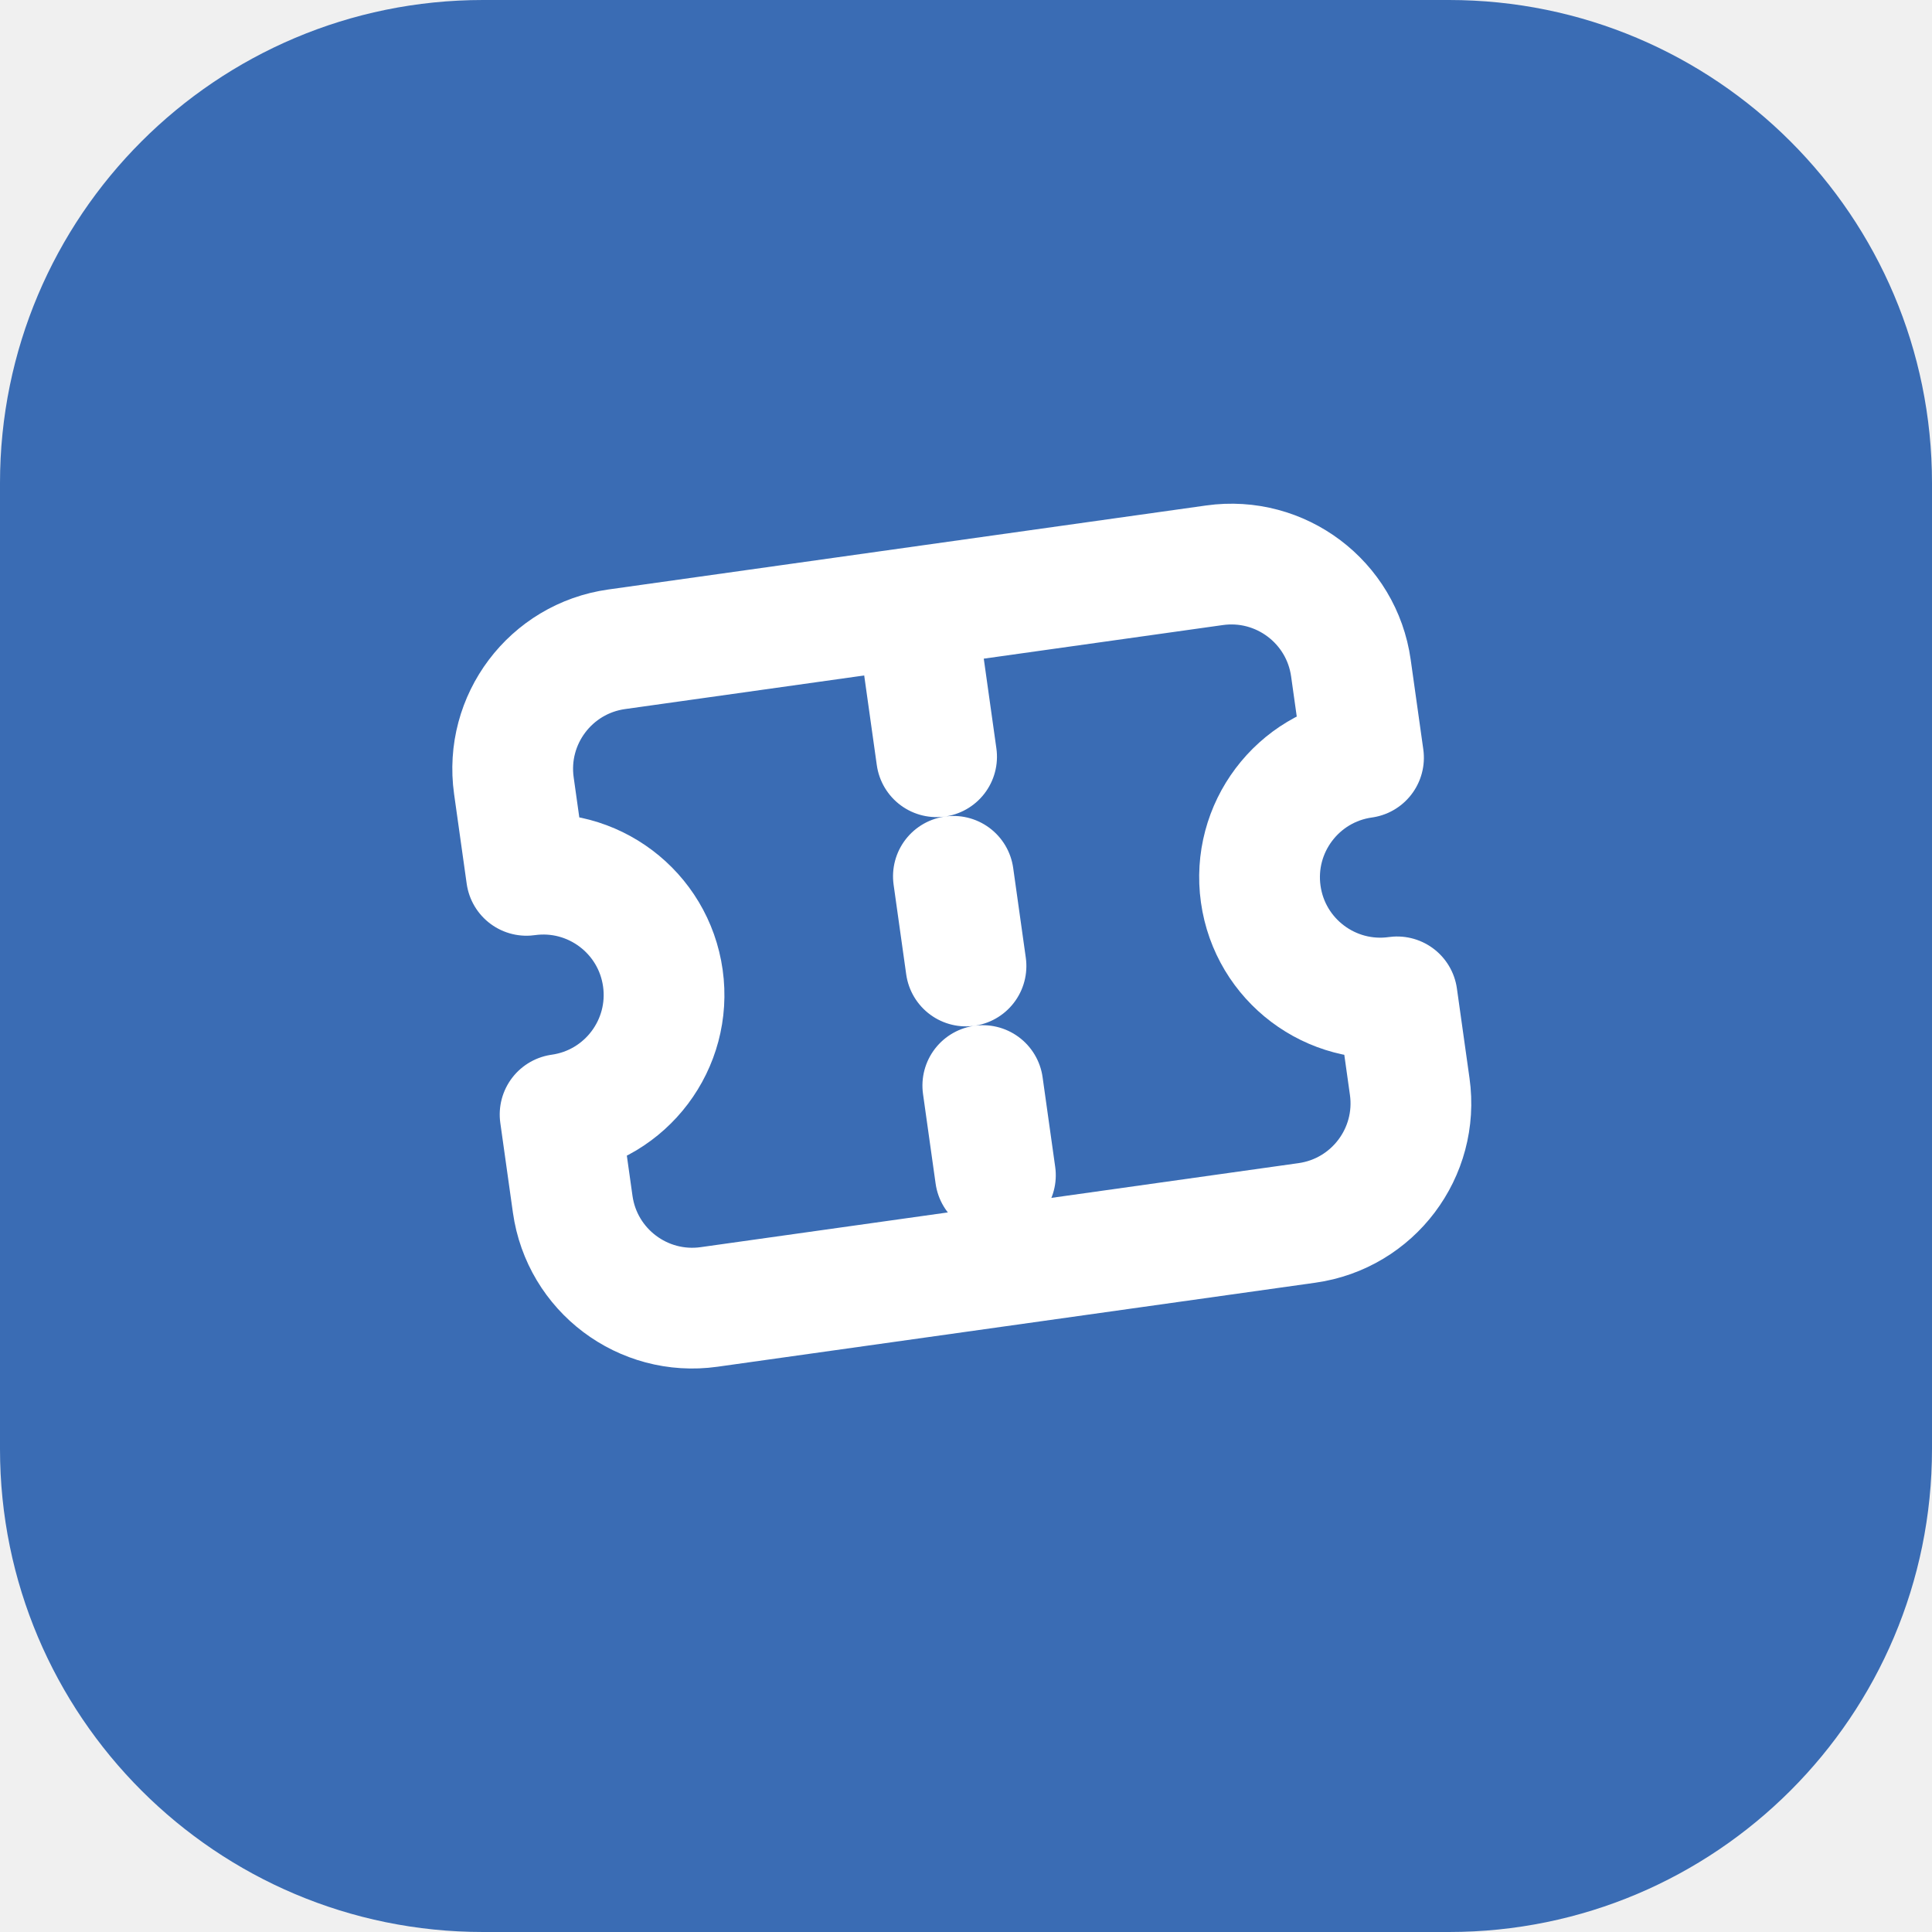
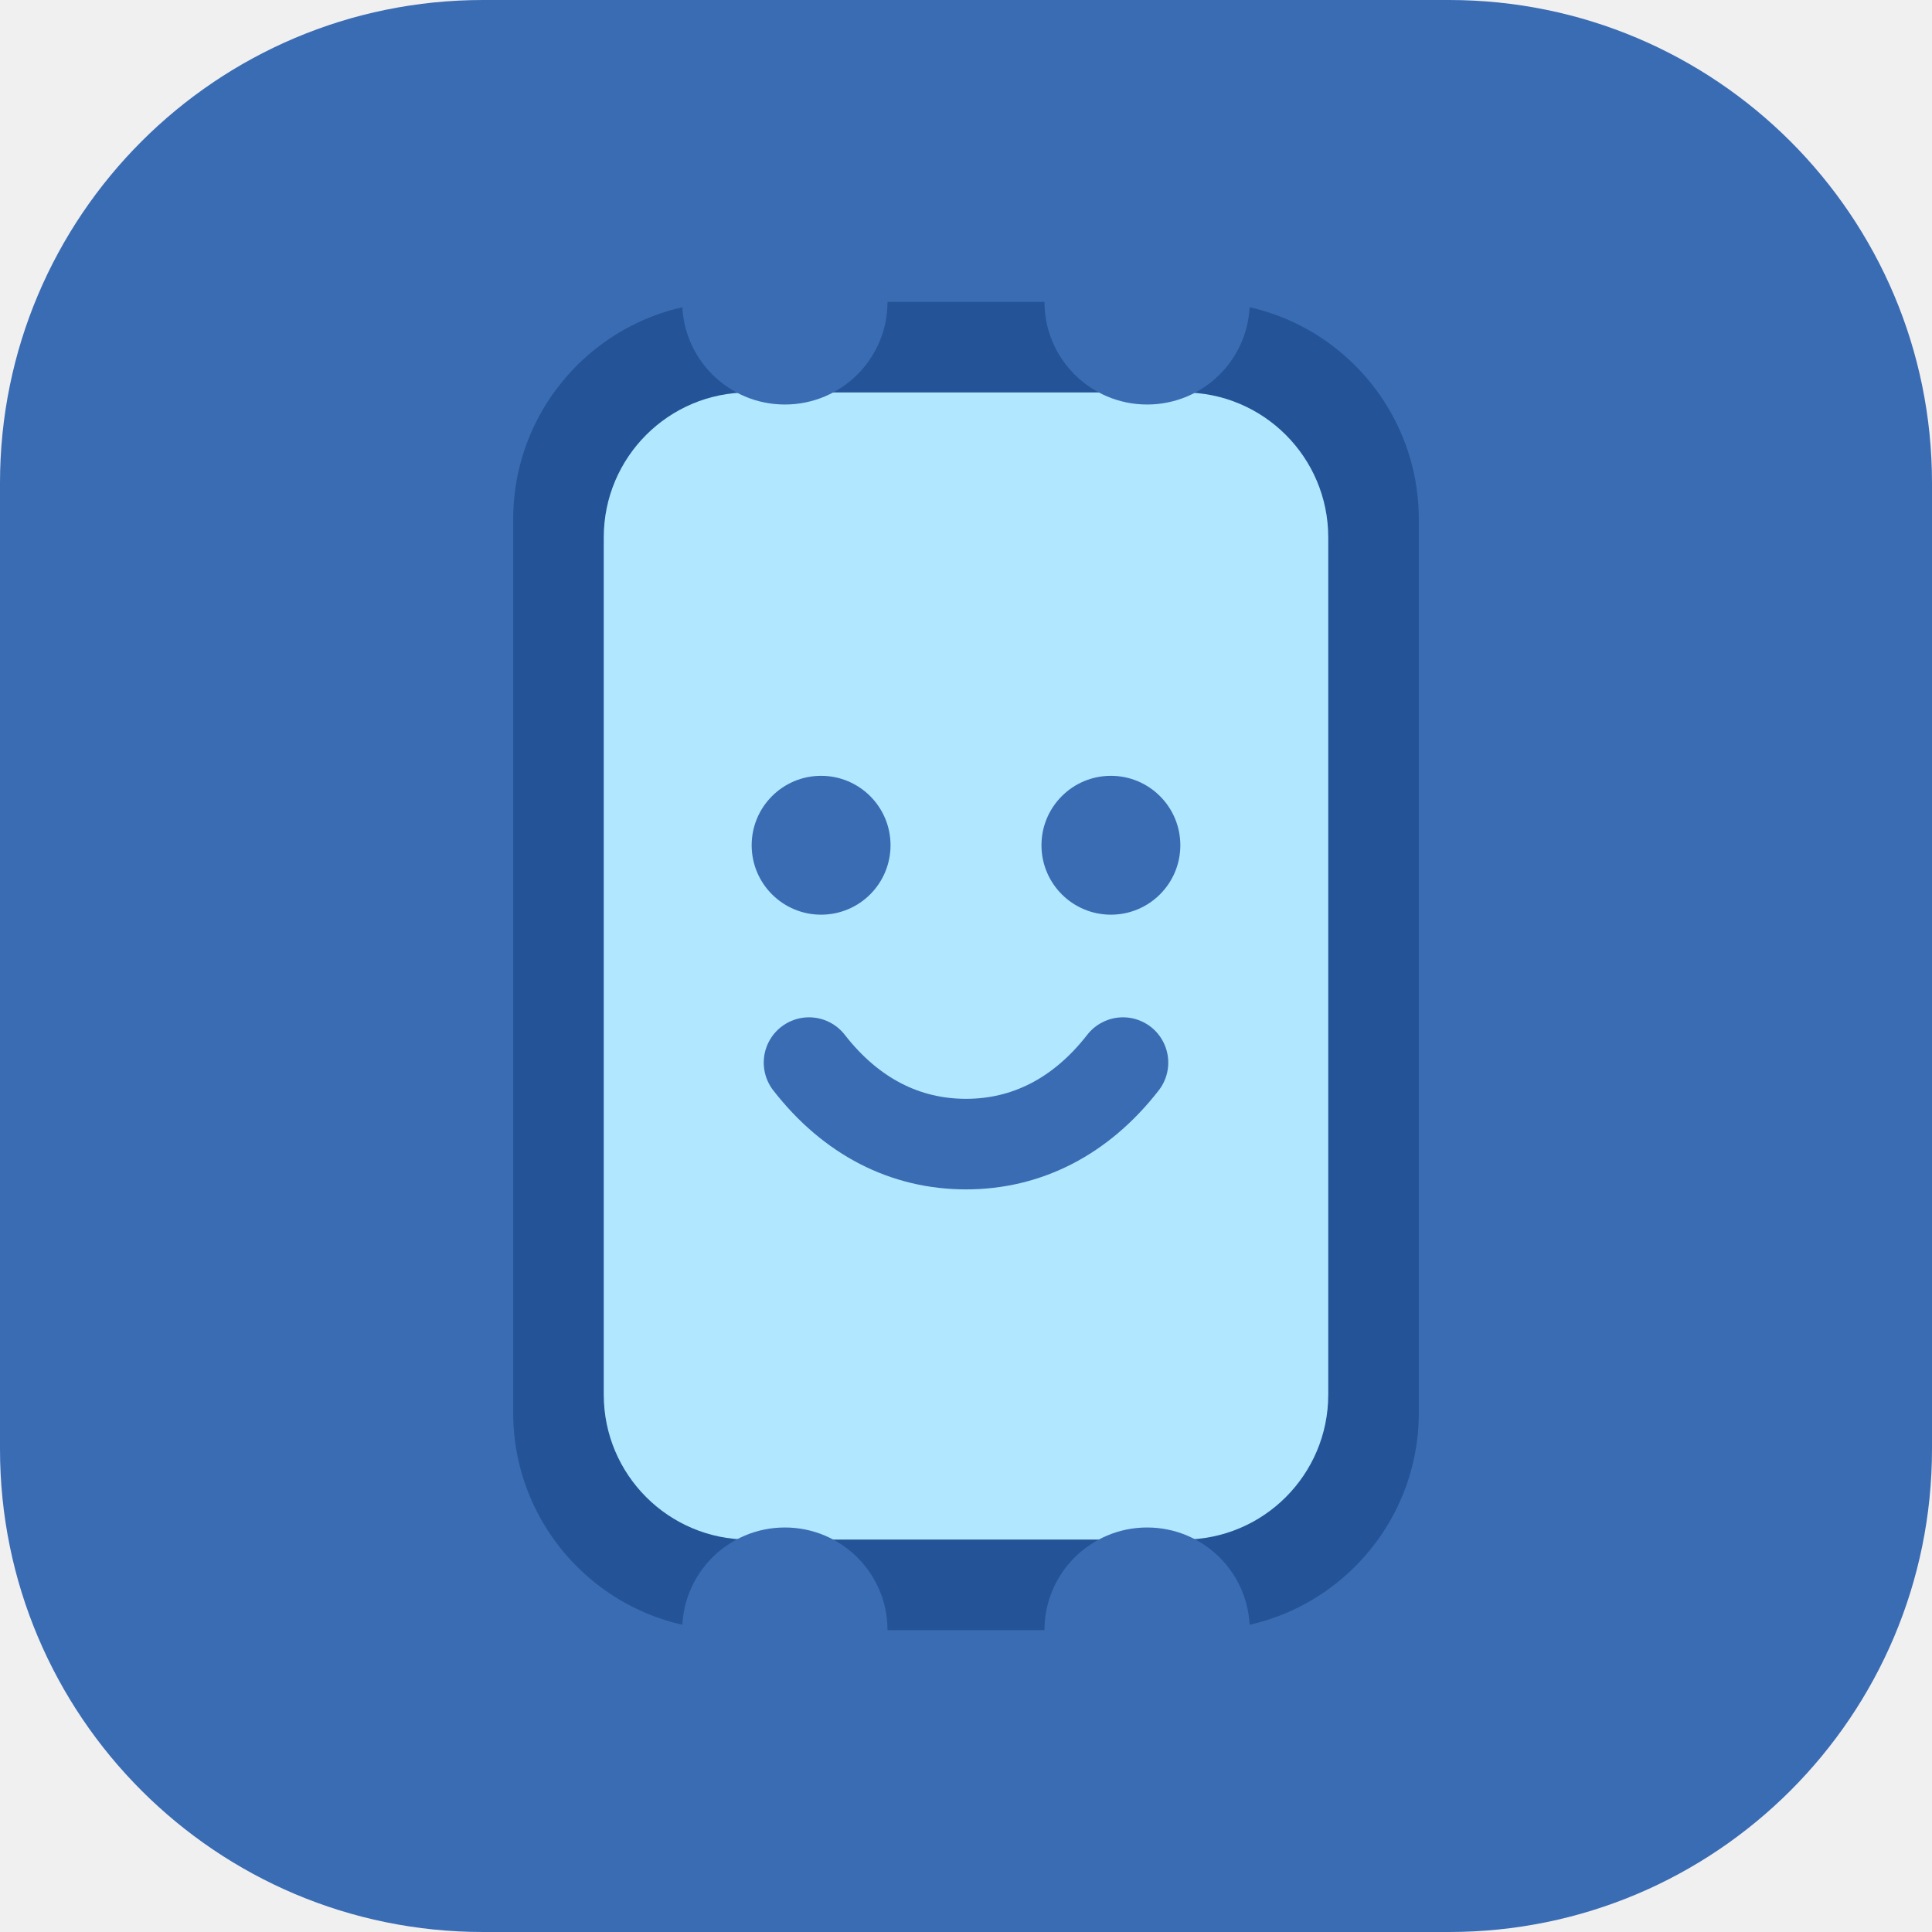
<svg xmlns="http://www.w3.org/2000/svg" width="32" height="32" viewBox="0 0 32 32">
  <rect width="32" height="32" rx="8" fill="#3A6CB4" />
-   <g transform="rotate(-8 16 16)" fill="none" stroke="#fff" stroke-width="2" stroke-linecap="round" stroke-linejoin="round">
-     <path d="M9 12a2 2 0 0 1 2-2h10a2 2 0 0 1 2 2v1.5a2 2 0 0 0 0 4V19a2 2 0 0 1-2 2H11a2 2 0 0 1-2-2v-1.5a2 2 0 0 0 0-4z" />
-     <path d="M16 11v10" stroke-dasharray="1.5 2" />
-   </g>
+   <rect x="8.5" y="5" width="15" height="22" rx="3.6" fill="#245397" />
+   <rect x="10" y="6.5" width="12" height="19" rx="2.4" fill="#B1E7FF" />
+   <circle cx="13" cy="5" r="1.7" fill="#3A6CB4" />
+   <circle cx="19" cy="5" r="1.7" fill="#3A6CB4" />
+   <circle cx="13" cy="27" r="1.7" fill="#3A6CB4" />
+   <circle cx="19" cy="27" r="1.7" fill="#3A6CB4" />
+   <circle cx="13.6" cy="14" r="1.15" fill="#3A6CB4" />
+   <circle cx="18.4" cy="14" r="1.15" fill="#3A6CB4" />
+   <path d="M13.4 17.6c.7.9 1.6 1.35 2.6 1.35s1.9-.45 2.6-1.35" fill="none" stroke="#3A6CB4" stroke-width="1.5" stroke-linecap="round" />
</svg>
